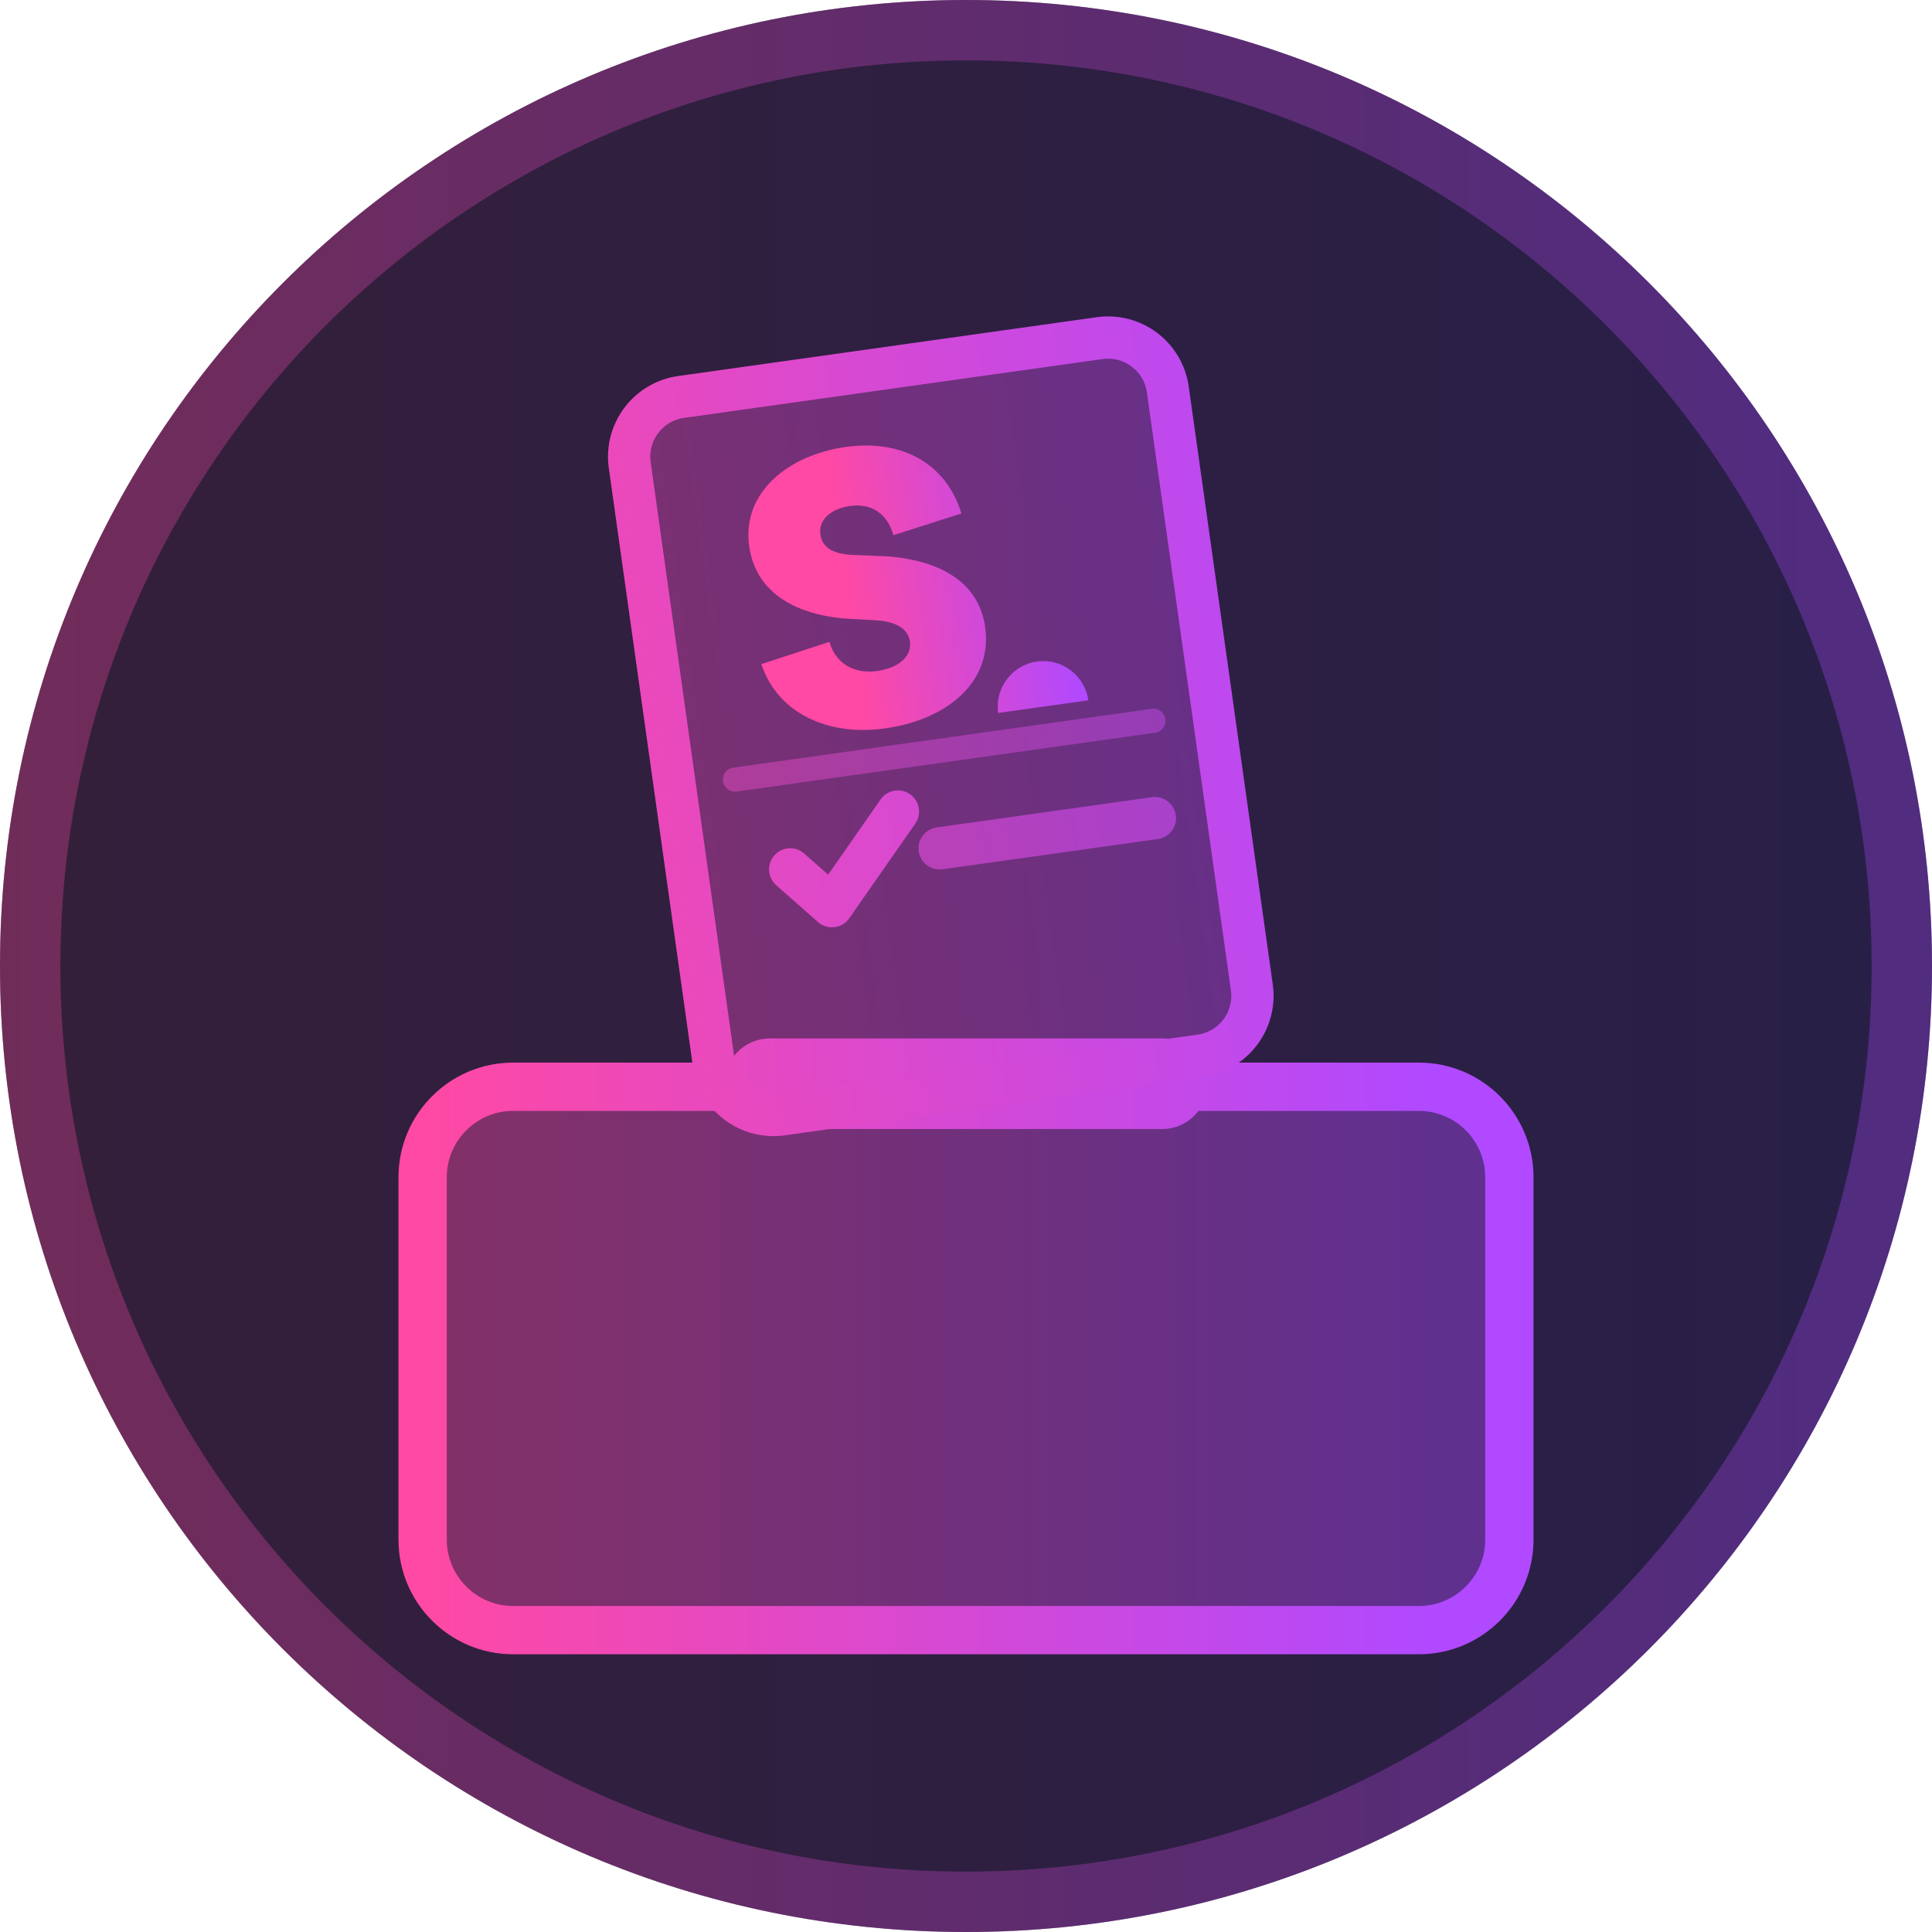
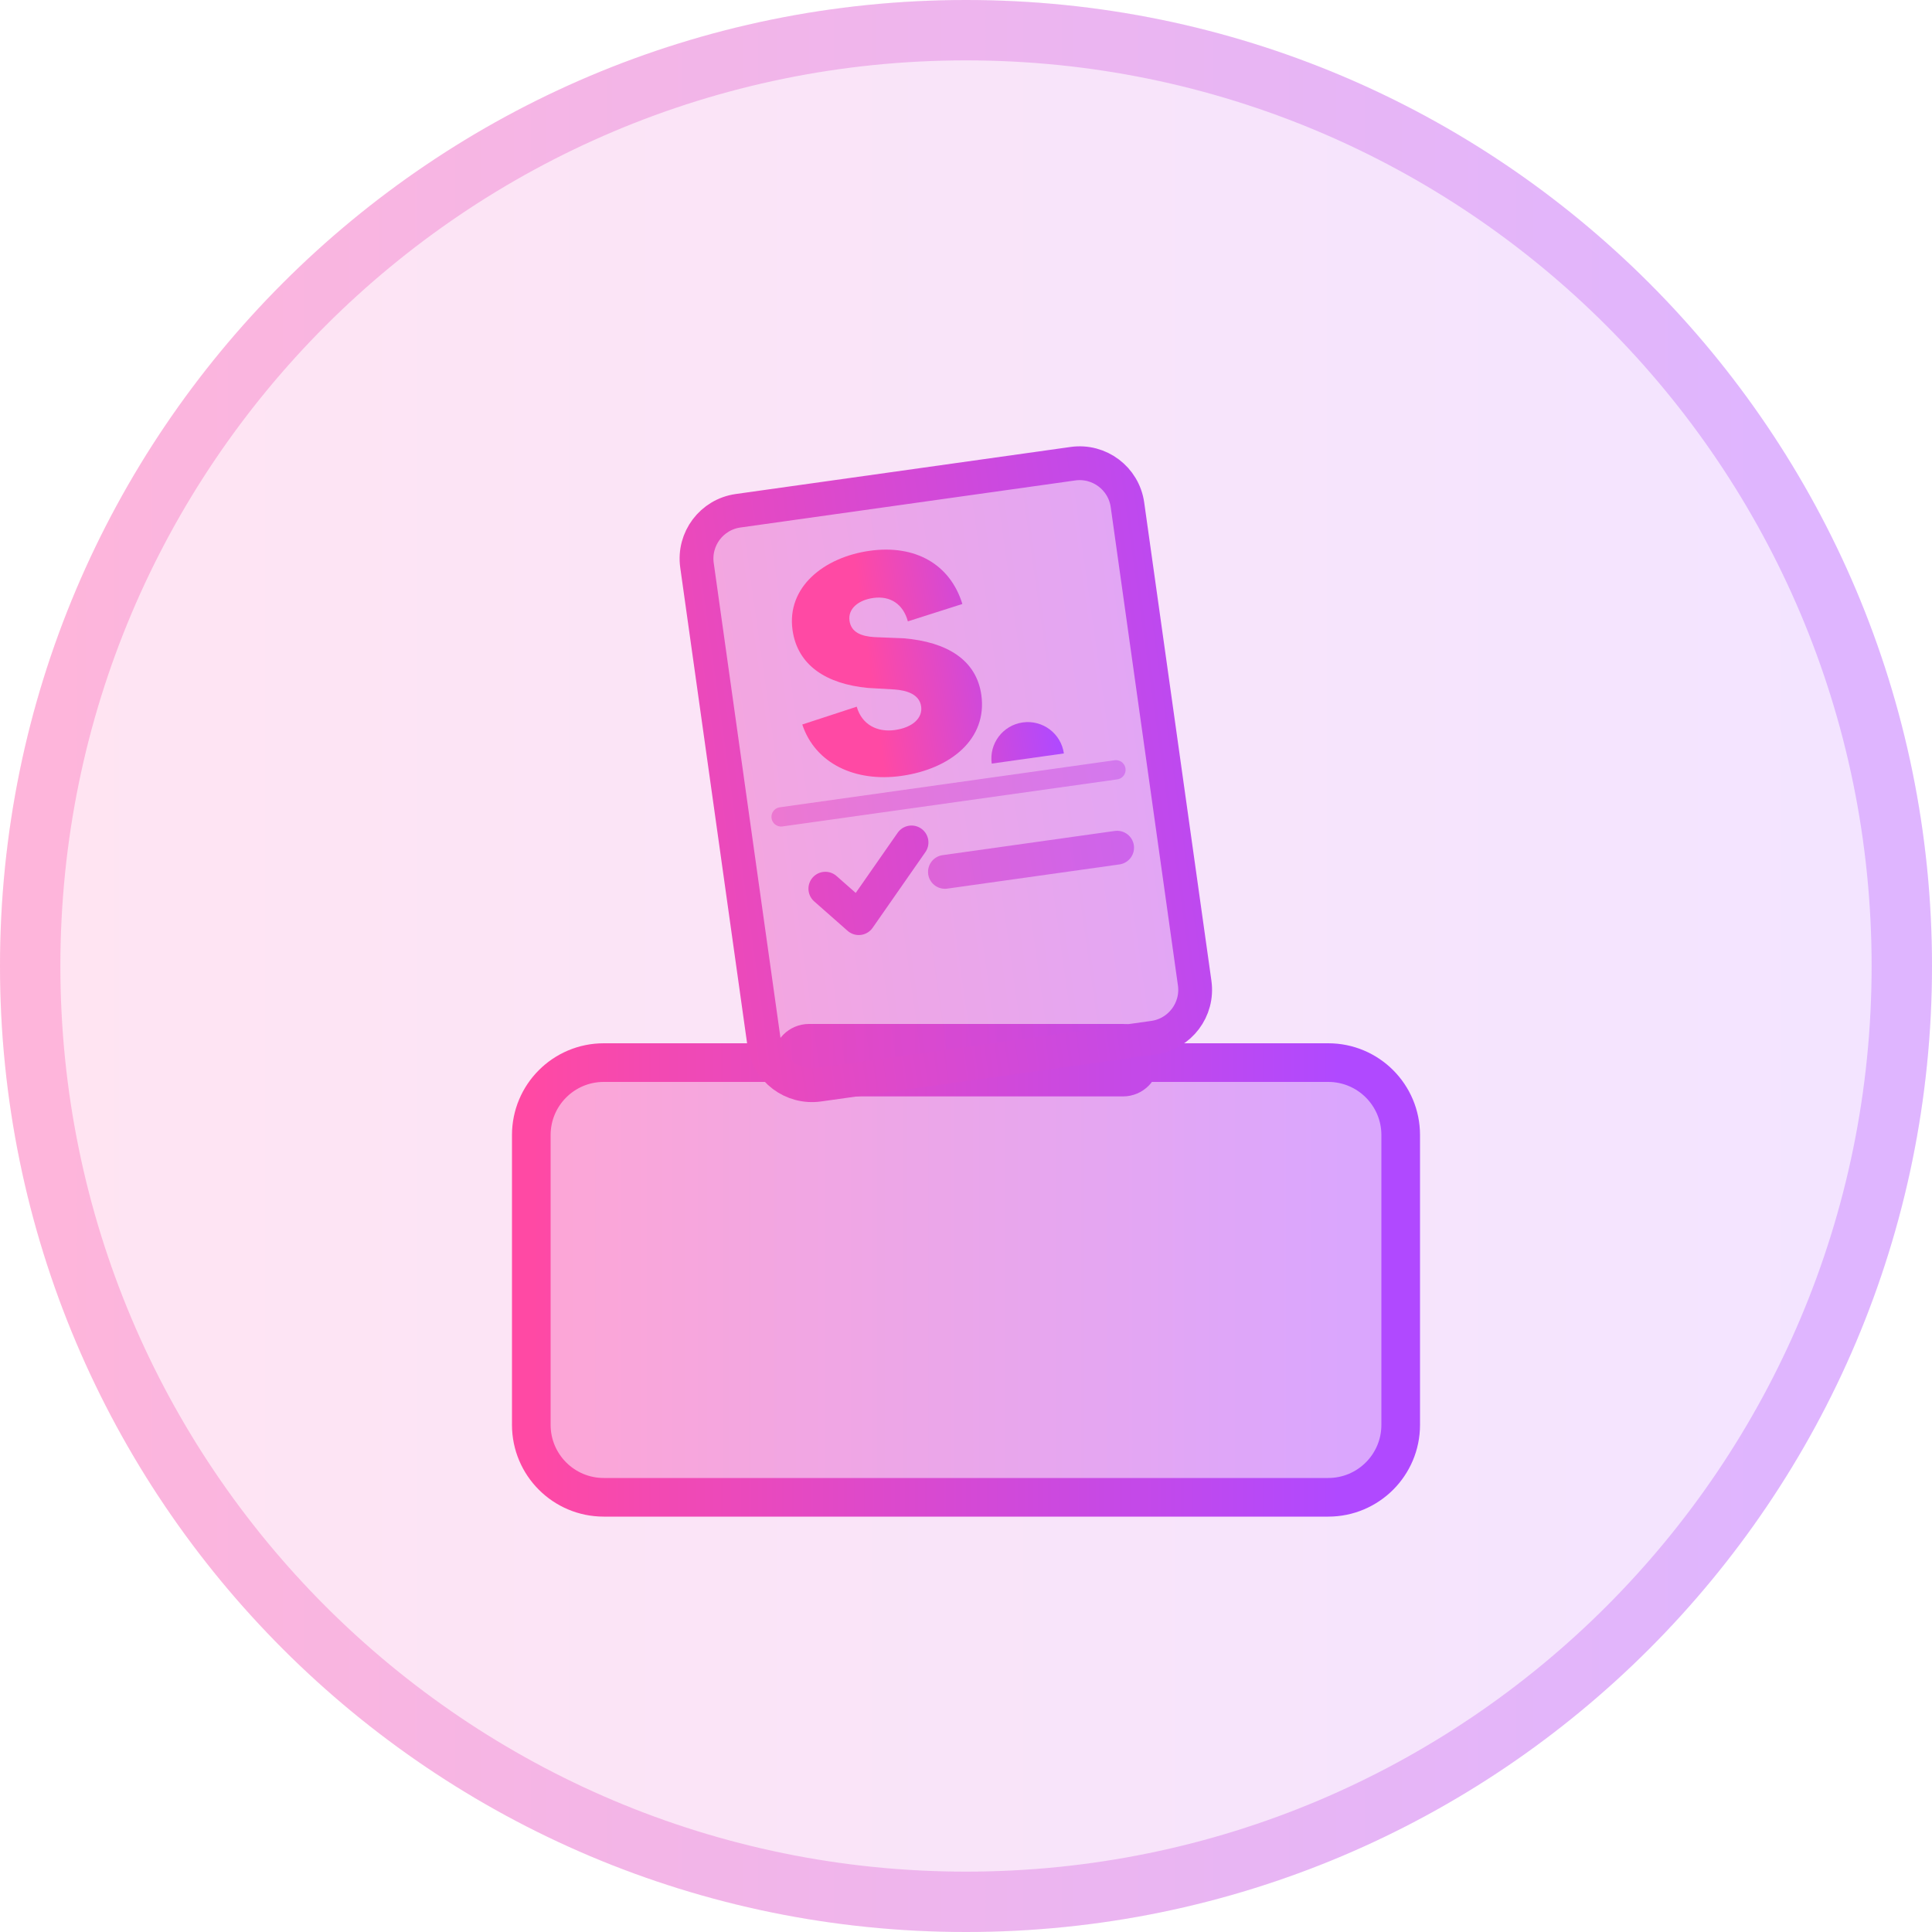
<svg xmlns="http://www.w3.org/2000/svg" width="32" height="32" viewBox="0 0 32 32" fill="none" role="img">
  <defs>
    <linearGradient id="g0" x1="0" y1="16" x2="32" y2="16" gradientUnits="userSpaceOnUse">
      <stop stop-color="#FF49A4" stop-opacity="0.5" />
      <stop offset="0.93" stop-color="#B049FF" stop-opacity="0.5" />
    </linearGradient>
    <linearGradient id="g1" x1="0" y1="16" x2="32" y2="16" gradientUnits="userSpaceOnUse">
      <stop stop-color="#FF49A4" />
      <stop offset="0.93" stop-color="#B049FF" />
    </linearGradient>
    <linearGradient id="g2" x1="7" y1="16" x2="25" y2="16" gradientUnits="userSpaceOnUse">
      <stop stop-color="#FF49A4" />
      <stop offset="0.93" stop-color="#B049FF" />
    </linearGradient>
    <linearGradient id="g3" x1="7" y1="16" x2="25" y2="16" gradientUnits="userSpaceOnUse">
      <stop stop-color="#FF49A4" stop-opacity="0.4" />
      <stop offset="0.93" stop-color="#B049FF" stop-opacity="0.4" />
    </linearGradient>
  </defs>
-   <circle cx="16" cy="16" r="16" fill="#111827" />
  <circle cx="16" cy="16" r="16" fill="url(#g0)" fill-opacity="0.3" />
  <circle cx="16" cy="16" r="15.5" stroke="url(#g1)" stroke-opacity="0.3" />
-   <rect x="7" y="18" width="18" height="9" rx="1.5" fill="url(#g3)" />
-   <rect x="7" y="18" width="18" height="9" rx="1.5" stroke="url(#g2)" stroke-width="0.8" />
-   <rect x="12" y="17.2" width="8" height="1.5" rx="0.75" fill="url(#g2)" />
-   <g transform="rotate(-8 16 15)">
-     <rect x="11.5" y="6" width="9" height="12" rx="1" fill="url(#g3)" />
-     <rect x="11.5" y="6" width="9" height="12" rx="1" stroke="url(#g2)" stroke-width="0.7" />
-     <g transform="translate(13.2, 7.2) scale(0.22)">
-       <path d="M10.574 8.599C14.565 9.504 17.074 11.561 17.074 14.894C17.074 19.049 13.289 21.394 8.558 21.394C4.197 21.394 0.699 19.131 0 15.305L5.307 14.359C5.554 16.128 6.912 17.033 8.558 17.033C10.286 17.033 11.314 16.251 11.314 15.182C11.314 14.03 10.203 13.495 9.051 13.248L6.583 12.754C2.798 11.849 0.329 9.751 0.329 6.377C0.329 2.304 4.197 0 8.558 0C12.878 0 15.881 2.304 16.498 6.171L11.191 7.077C10.985 5.431 9.915 4.443 8.27 4.443C6.871 4.443 5.76 5.102 5.76 6.254C5.76 7.365 6.665 7.858 7.858 8.105L10.574 8.599Z" fill="url(#g2)" />
-       <path d="M20.571 18C18.678 18 17.143 19.535 17.143 21.429H24C24 19.535 22.465 18 20.571 18Z" fill="url(#g2)" />
+   <g transform="scale(0.8) translate(4,4)">
+     <rect x="7" y="18" width="18" height="9" rx="1.5" fill="url(#g3)" />
+     <rect x="7" y="18" width="18" height="9" rx="1.5" stroke="url(#g2)" stroke-width="0.8" />
+     <rect x="12" y="17.2" width="8" height="1.5" rx="0.75" fill="url(#g2)" />
+     <g transform="rotate(-8 16 15)">
+       <rect x="11.5" y="6" width="9" height="12" rx="1" fill="url(#g3)" />
+       <rect x="11.5" y="6" width="9" height="12" rx="1" stroke="url(#g2)" stroke-width="0.7" />
+       <g transform="translate(13.2, 7.2) scale(0.22)">
+         <path d="M10.574 8.599C14.565 9.504 17.074 11.561 17.074 14.894C17.074 19.049 13.289 21.394 8.558 21.394C4.197 21.394 0.699 19.131 0 15.305L5.307 14.359C5.554 16.128 6.912 17.033 8.558 17.033C10.286 17.033 11.314 16.251 11.314 15.182C11.314 14.03 10.203 13.495 9.051 13.248L6.583 12.754C2.798 11.849 0.329 9.751 0.329 6.377C0.329 2.304 4.197 0 8.558 0C12.878 0 15.881 2.304 16.498 6.171L11.191 7.077C10.985 5.431 9.915 4.443 8.27 4.443C6.871 4.443 5.76 5.102 5.76 6.254C5.76 7.365 6.665 7.858 7.858 8.105L10.574 8.599Z" fill="url(#g2)" />
+         <path d="M20.571 18C18.678 18 17.143 19.535 17.143 21.429H24C24 19.535 22.465 18 20.571 18Z" fill="url(#g2)" />
+       </g>
+       <line x1="12.5" y1="12.4" x2="19.5" y2="12.4" stroke="url(#g2)" stroke-width="0.4" stroke-linecap="round" opacity="0.5" />
+       <path d="M13.2 14.0 L13.8 14.7 L15.1 13.3" stroke="url(#g2)" stroke-width="0.7" stroke-linecap="round" stroke-linejoin="round" fill="none" />
+       <line x1="15.7" y1="14.0" x2="19.3" y2="14.0" stroke="url(#g2)" stroke-width="0.7" stroke-linecap="round" opacity="0.7" />
    </g>
-     <line x1="12.5" y1="12.4" x2="19.5" y2="12.4" stroke="url(#g2)" stroke-width="0.4" stroke-linecap="round" opacity="0.5" />
-     <path d="M13.2 14.0 L13.8 14.7 L15.1 13.3" stroke="url(#g2)" stroke-width="0.7" stroke-linecap="round" stroke-linejoin="round" fill="none" />
-     <line x1="15.7" y1="14.0" x2="19.3" y2="14.0" stroke="url(#g2)" stroke-width="0.7" stroke-linecap="round" opacity="0.7" />
  </g>
</svg>
